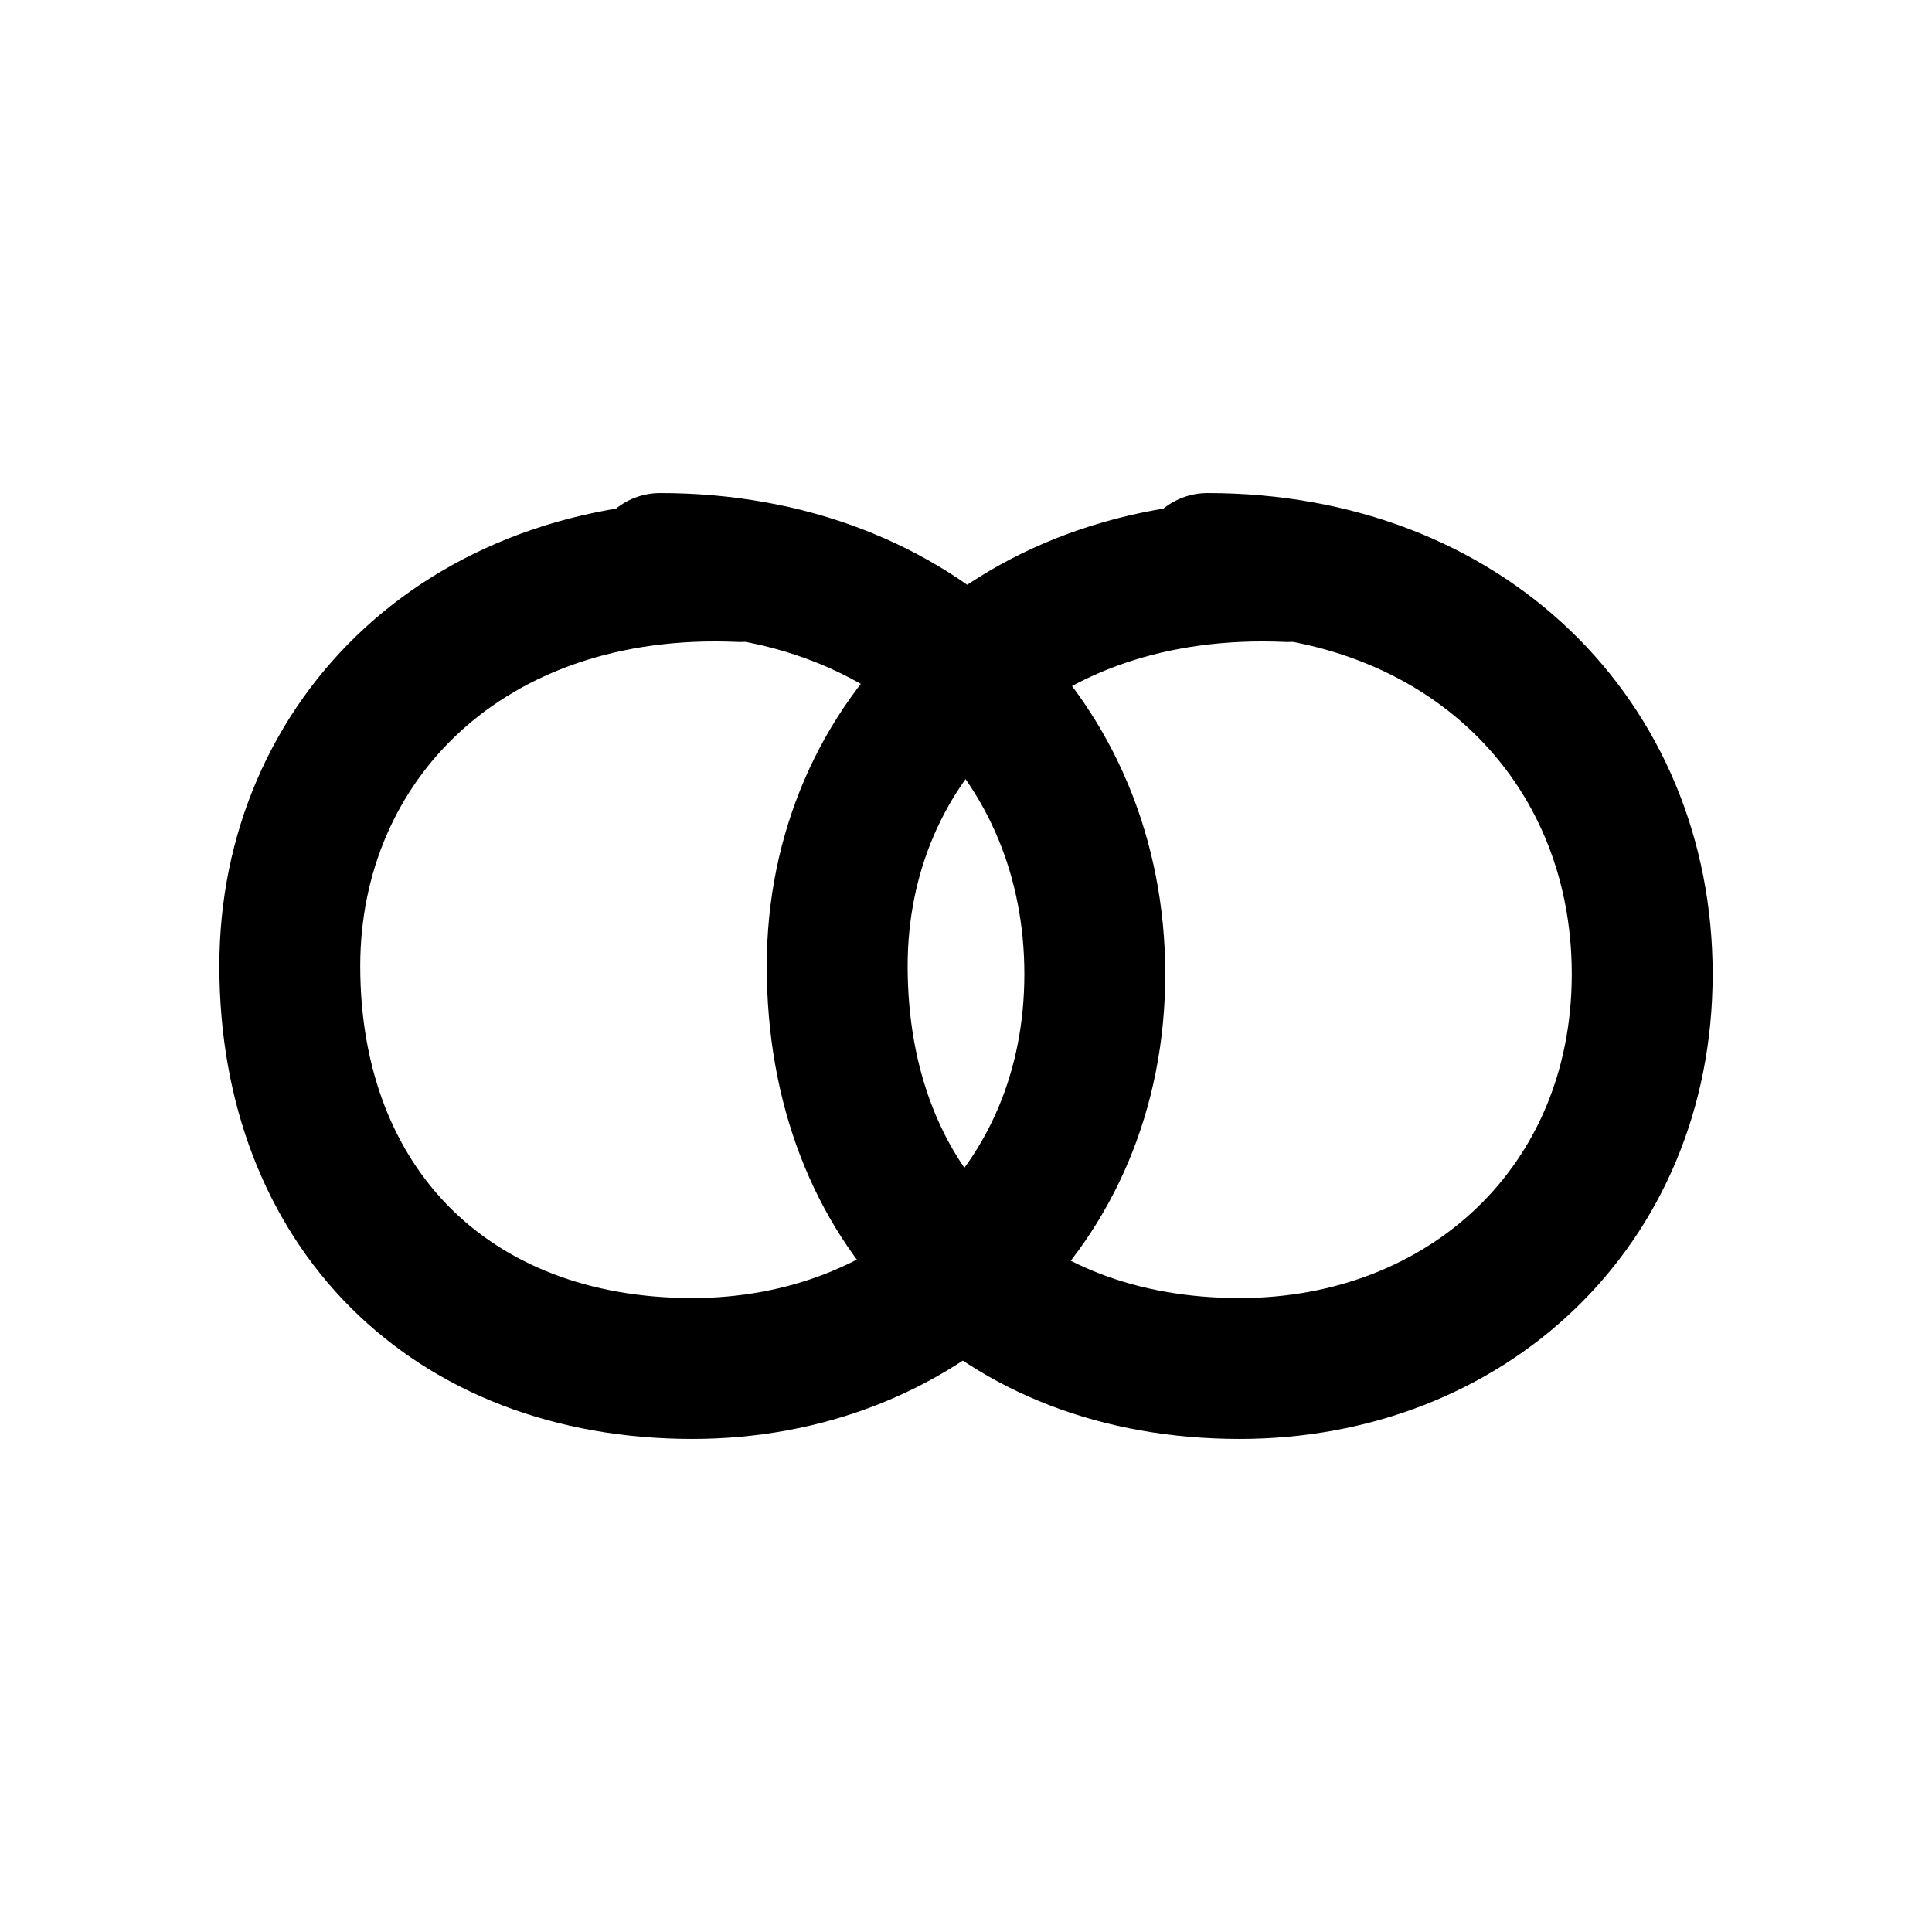
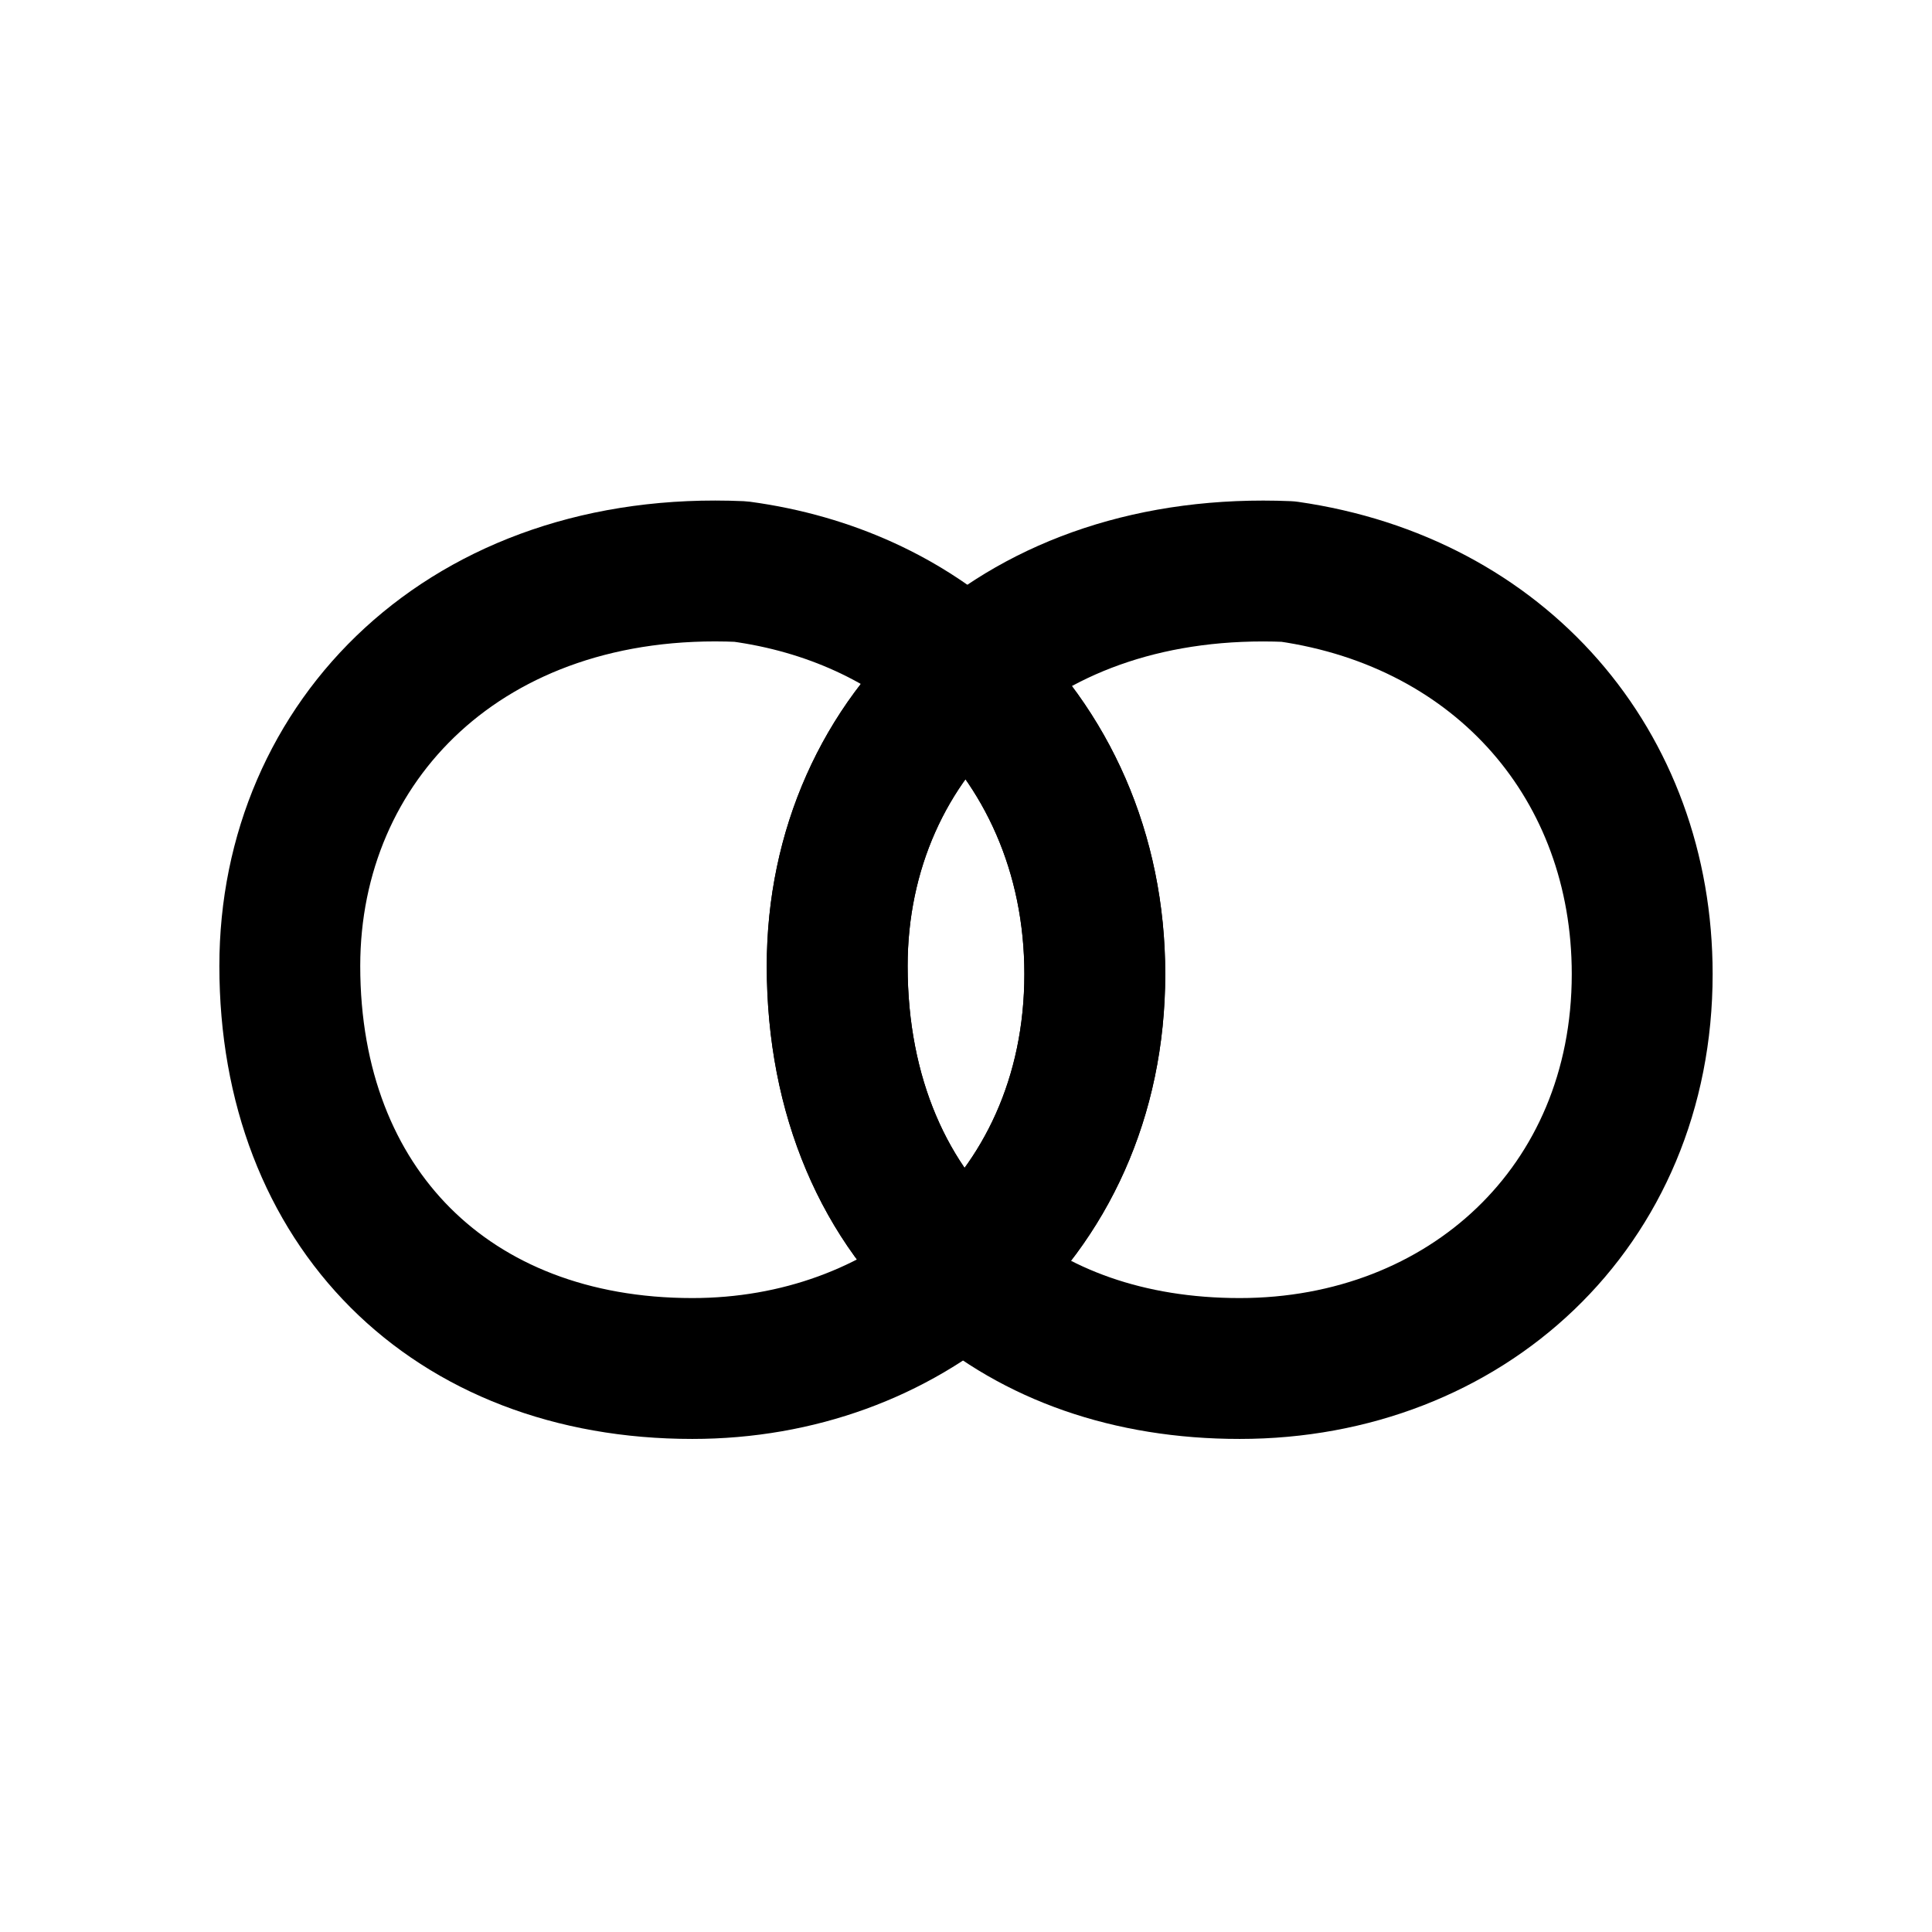
<svg xmlns="http://www.w3.org/2000/svg" width="24" height="24" viewBox="0 0 24 24" fill="none" stroke="#000000" stroke-width="1.75" stroke-linecap="round" stroke-linejoin="round">
-   <path d="M8.2 7 C11.4 7 13.6 9.2 13.6 12.1 C13.6 15 11.4 17 8.6 17 C5.6 17 3.6 15 3.6 12 C3.6 9.2 5.8 6.95 9.2 7.1" />
-   <path d="M15 7 C18.2 7 20.4 9.2 20.4 12.1 C20.4 15 18.2 17 15.4 17 C12.4 17 10.4 15 10.4 12 C10.4 9.2 12.6 6.95 16 7.1" />
+   <path d="M12 15.78C11.11 16.55 9.92 17 8.6 17C5.6 17 3.6 15 3.6 12C3.6 9.2 5.8 6.95 9.2 7.1C10.31 7.25 11.27 7.7 12 8.37L12 8.38C10.98 9.27 10.4 10.56 10.4 12C10.4 13.62 10.99 14.96 12 15.83" />
+   <path d="M12 8.37C13.01 9.29 13.6 10.6 13.6 12.1C13.6 13.63 12.99 14.91 12 15.78L12 15.83C10.99 14.96 10.4 13.62 10.4 12C10.4 10.56 10.98 9.27 12 8.38" />
+   <path d="M12 8.38C12.97 7.52 14.34 7.03 16 7.1C18.65 7.48 20.4 9.51 20.4 12.1C20.4 15 18.2 17 15.4 17C14.02 17 12.86 16.58 12 15.83L12 15.78C12.99 14.91 13.6 13.63 13.6 12.1C13.6 10.6 13.01 9.29 12 8.37" />
</svg>
